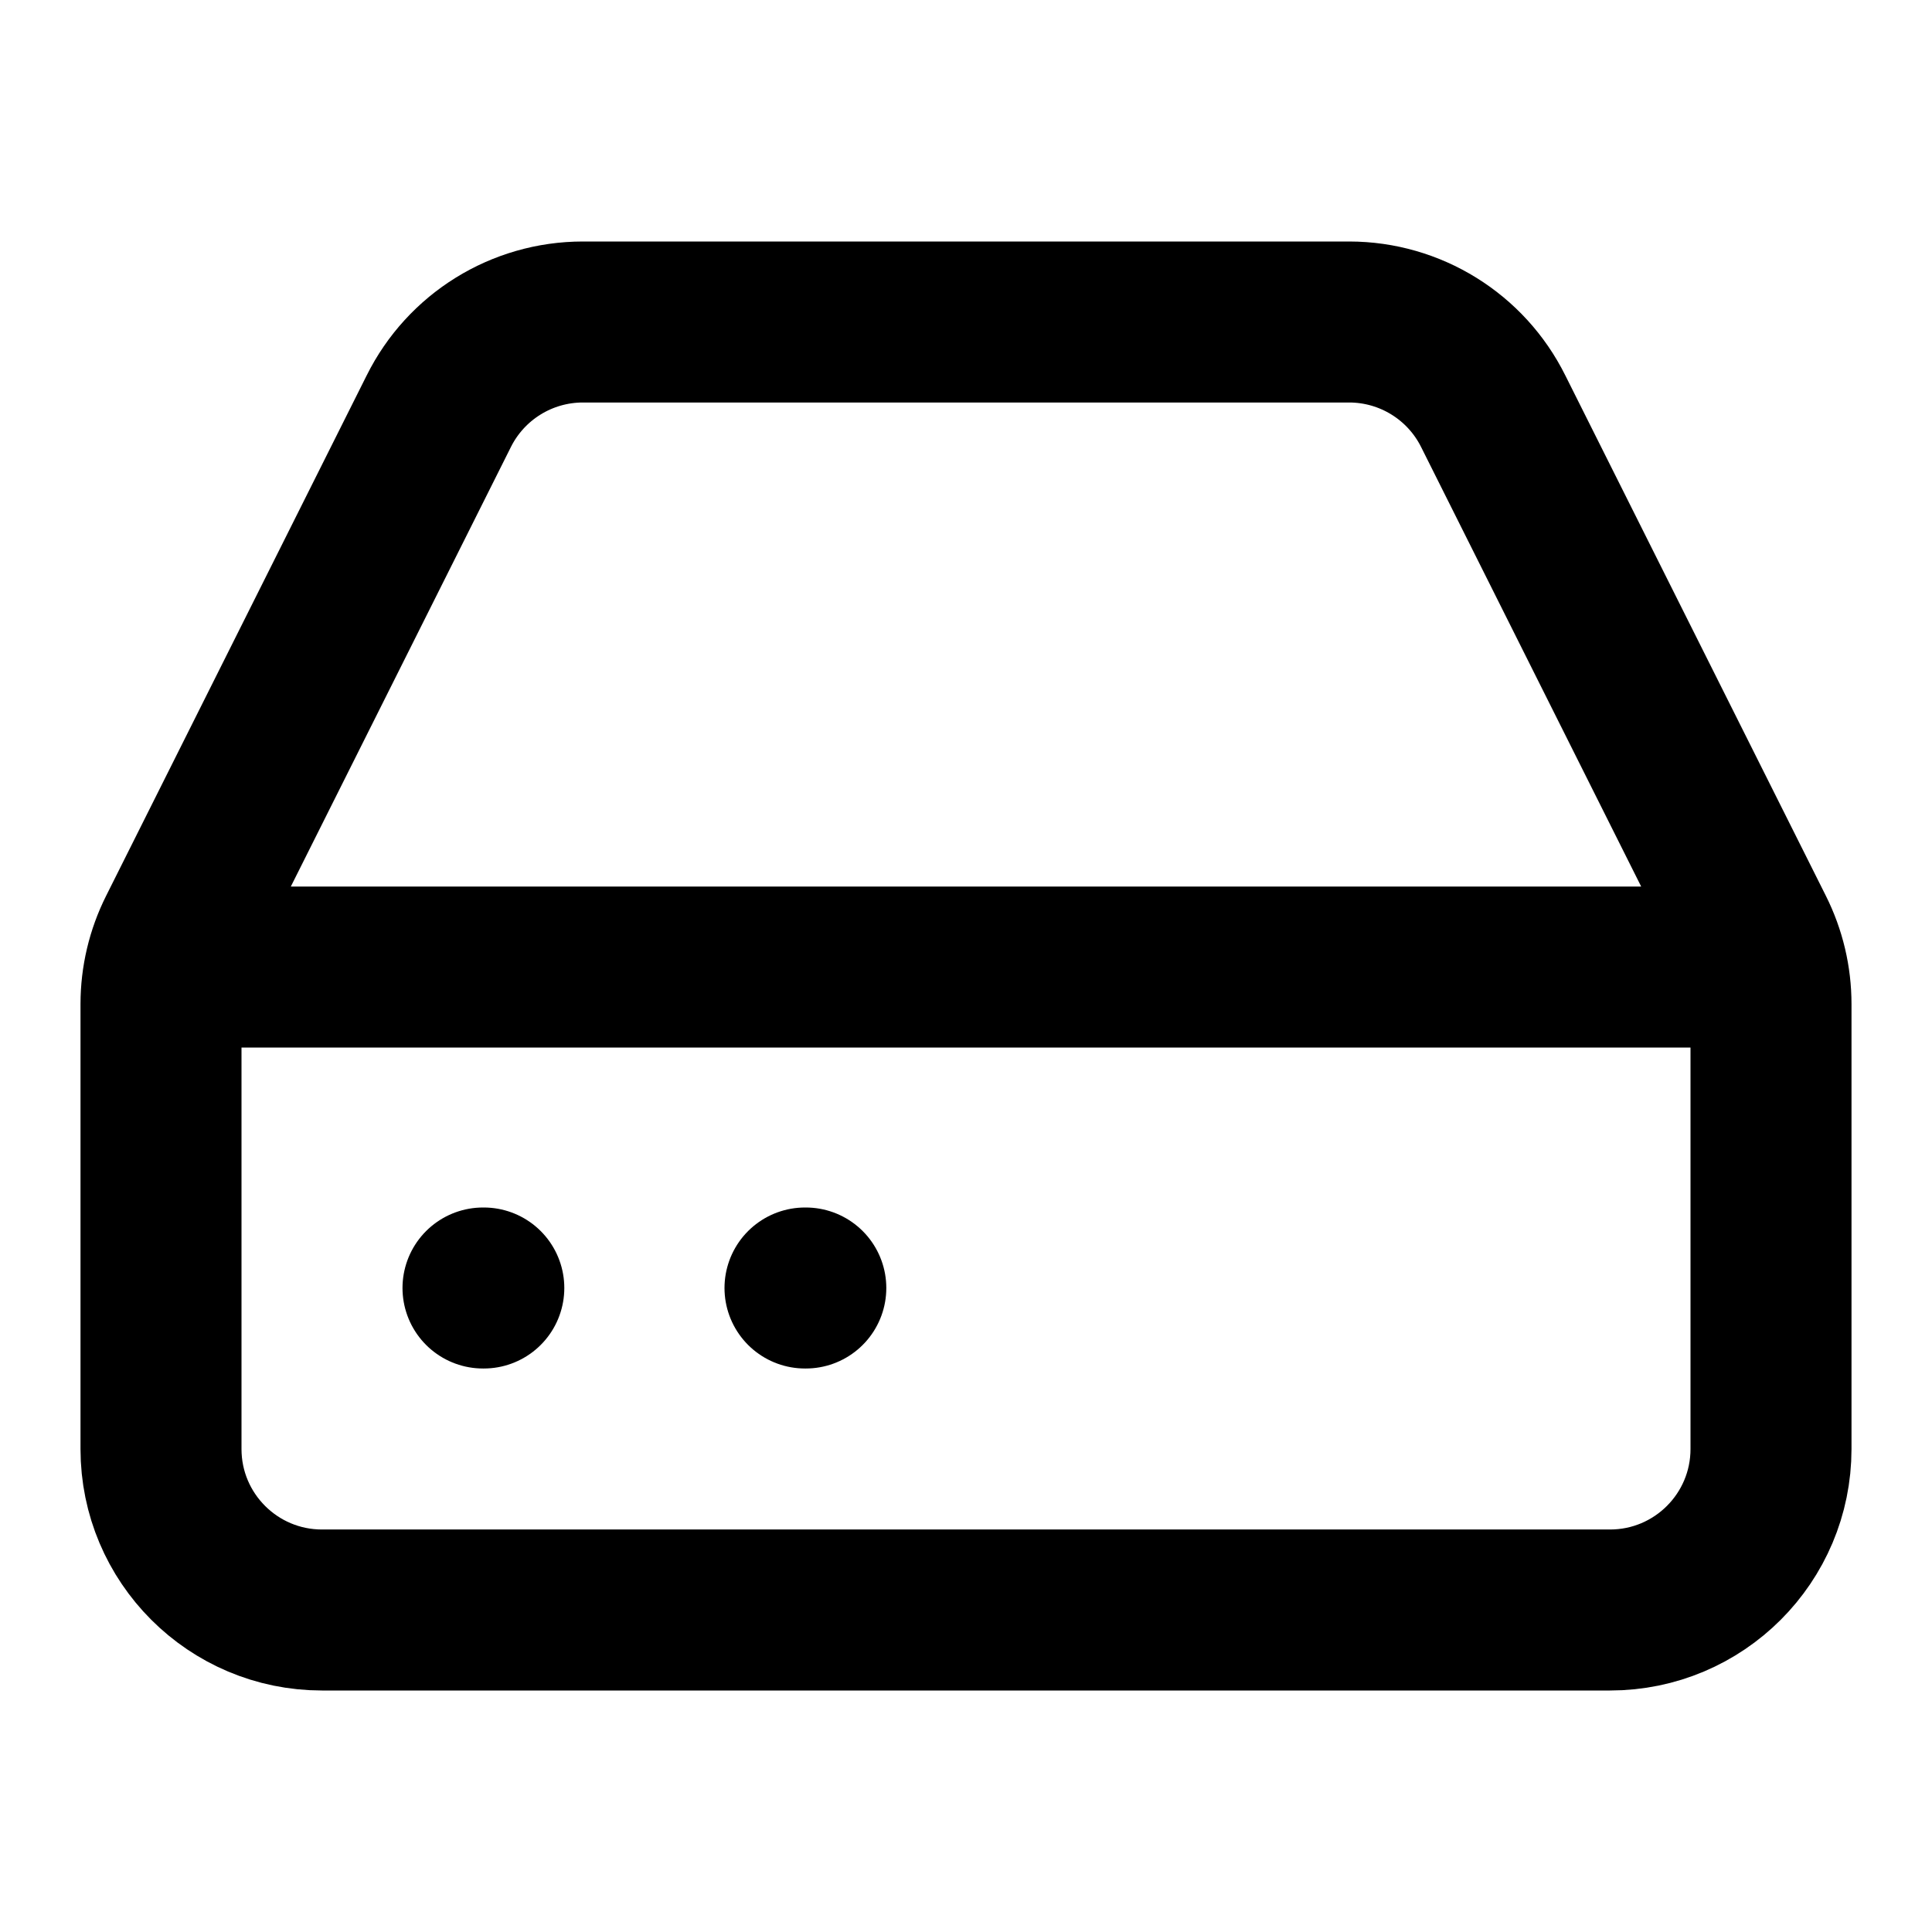
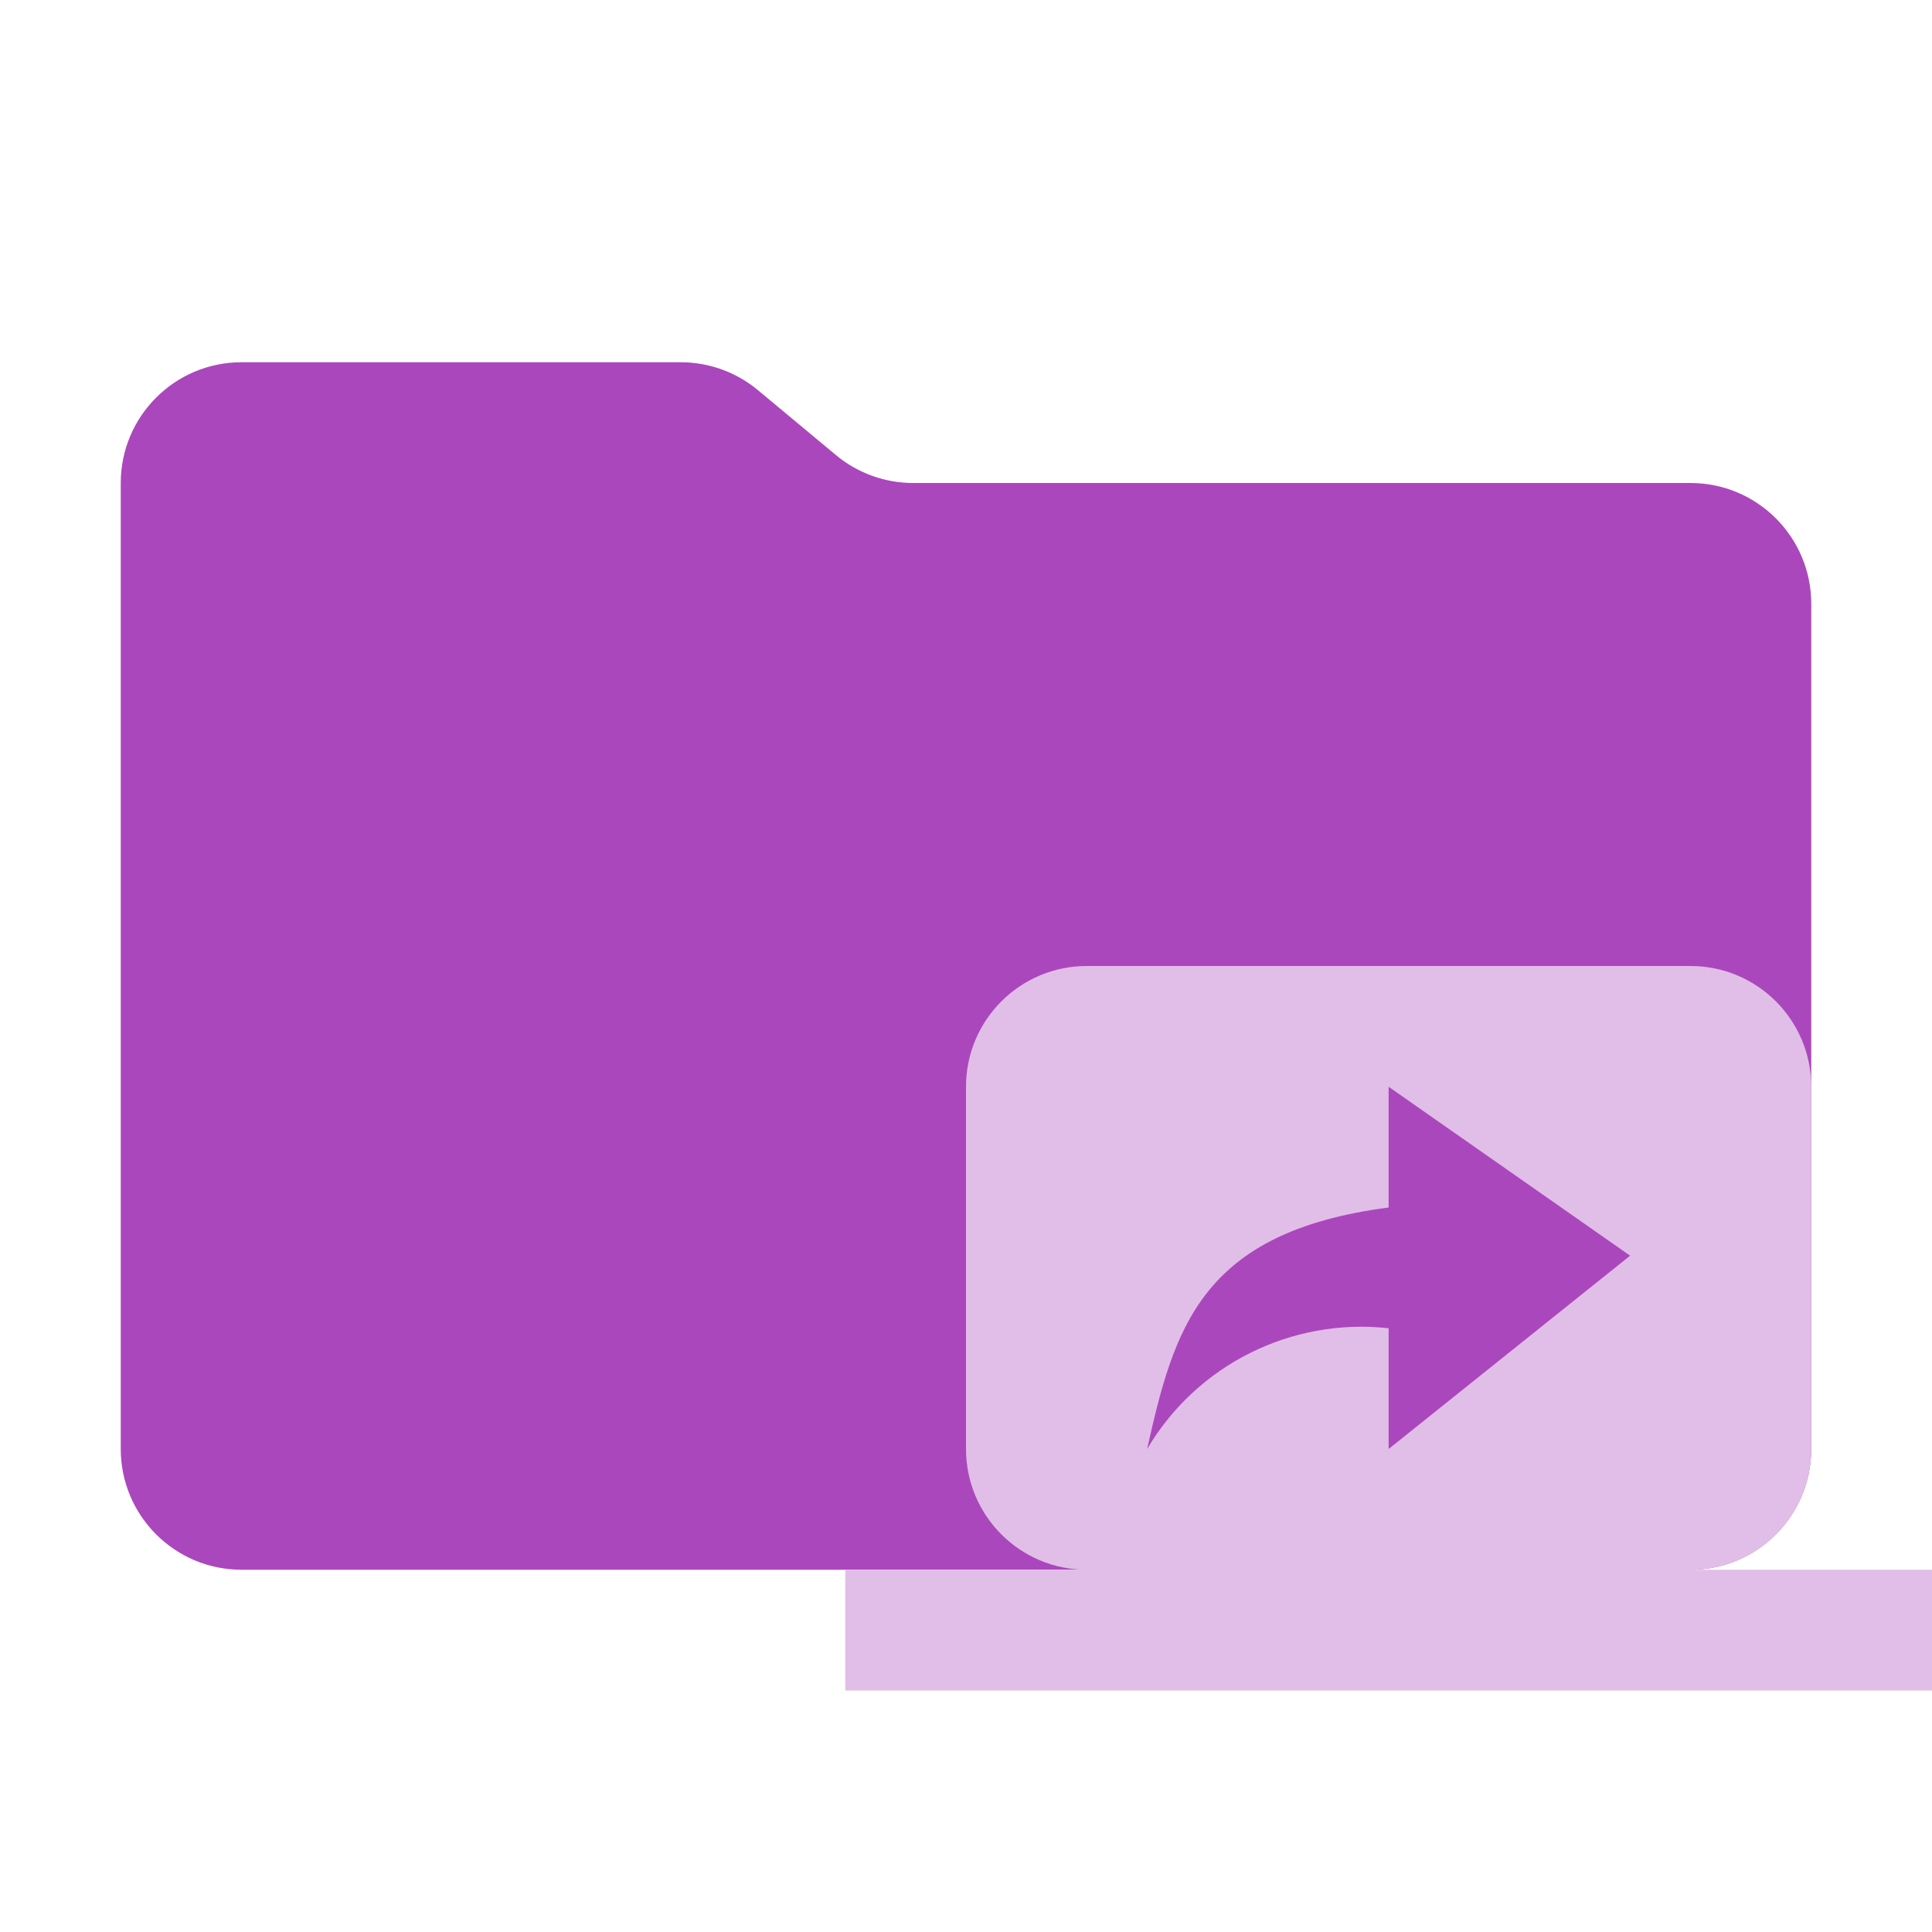
- <svg xmlns="http://www.w3.org/2000/svg" width="24" height="24" fill="none" stroke="currentColor" stroke-linecap="round" stroke-linejoin="round" stroke-width="2" class="lucide lucide-hard-drive" viewBox="0 0 24 24">
-   <path d="M10 16h.01m-7.798-4.423a2 2 0 0 0-.212.896V18a2 2 0 0 0 2 2h16a2 2 0 0 0 2-2v-5.527a2 2 0 0 0-.212-.896L18.55 5.11A2 2 0 0 0 16.76 4H7.24a2 2 0 0 0-1.79 1.11zm19.734.436H2.054M6 16h.01" />
+ <svg xmlns="http://www.w3.org/2000/svg" width="1em" height="1em" viewBox="0 0 16 16">
+   <path fill="#ab47bc" d="m6.922 3.768-.644-.536A1 1 0 0 0 5.638 3H2a1 1 0 0 0-1 1v8a1 1 0 0 0 1 1h12a1 1 0 0 0 1-1V5a1 1 0 0 0-1-1H7.562a1 1 0 0 1-.64-.232" />
+   <path fill="#e1bee7" d="M14 13a1 1 0 0 0 1-1V9a1 1 0 0 0-1-1H9a1 1 0 0 0-1 1v3a1 1 0 0 0 1 1H7v1h9v-1Zm-2.5-3V9l2 1.399-2 1.601v-1a2.06 2.06 0 0 0-2 1c.224-1.001.444-1.797 2-2" />
</svg>
